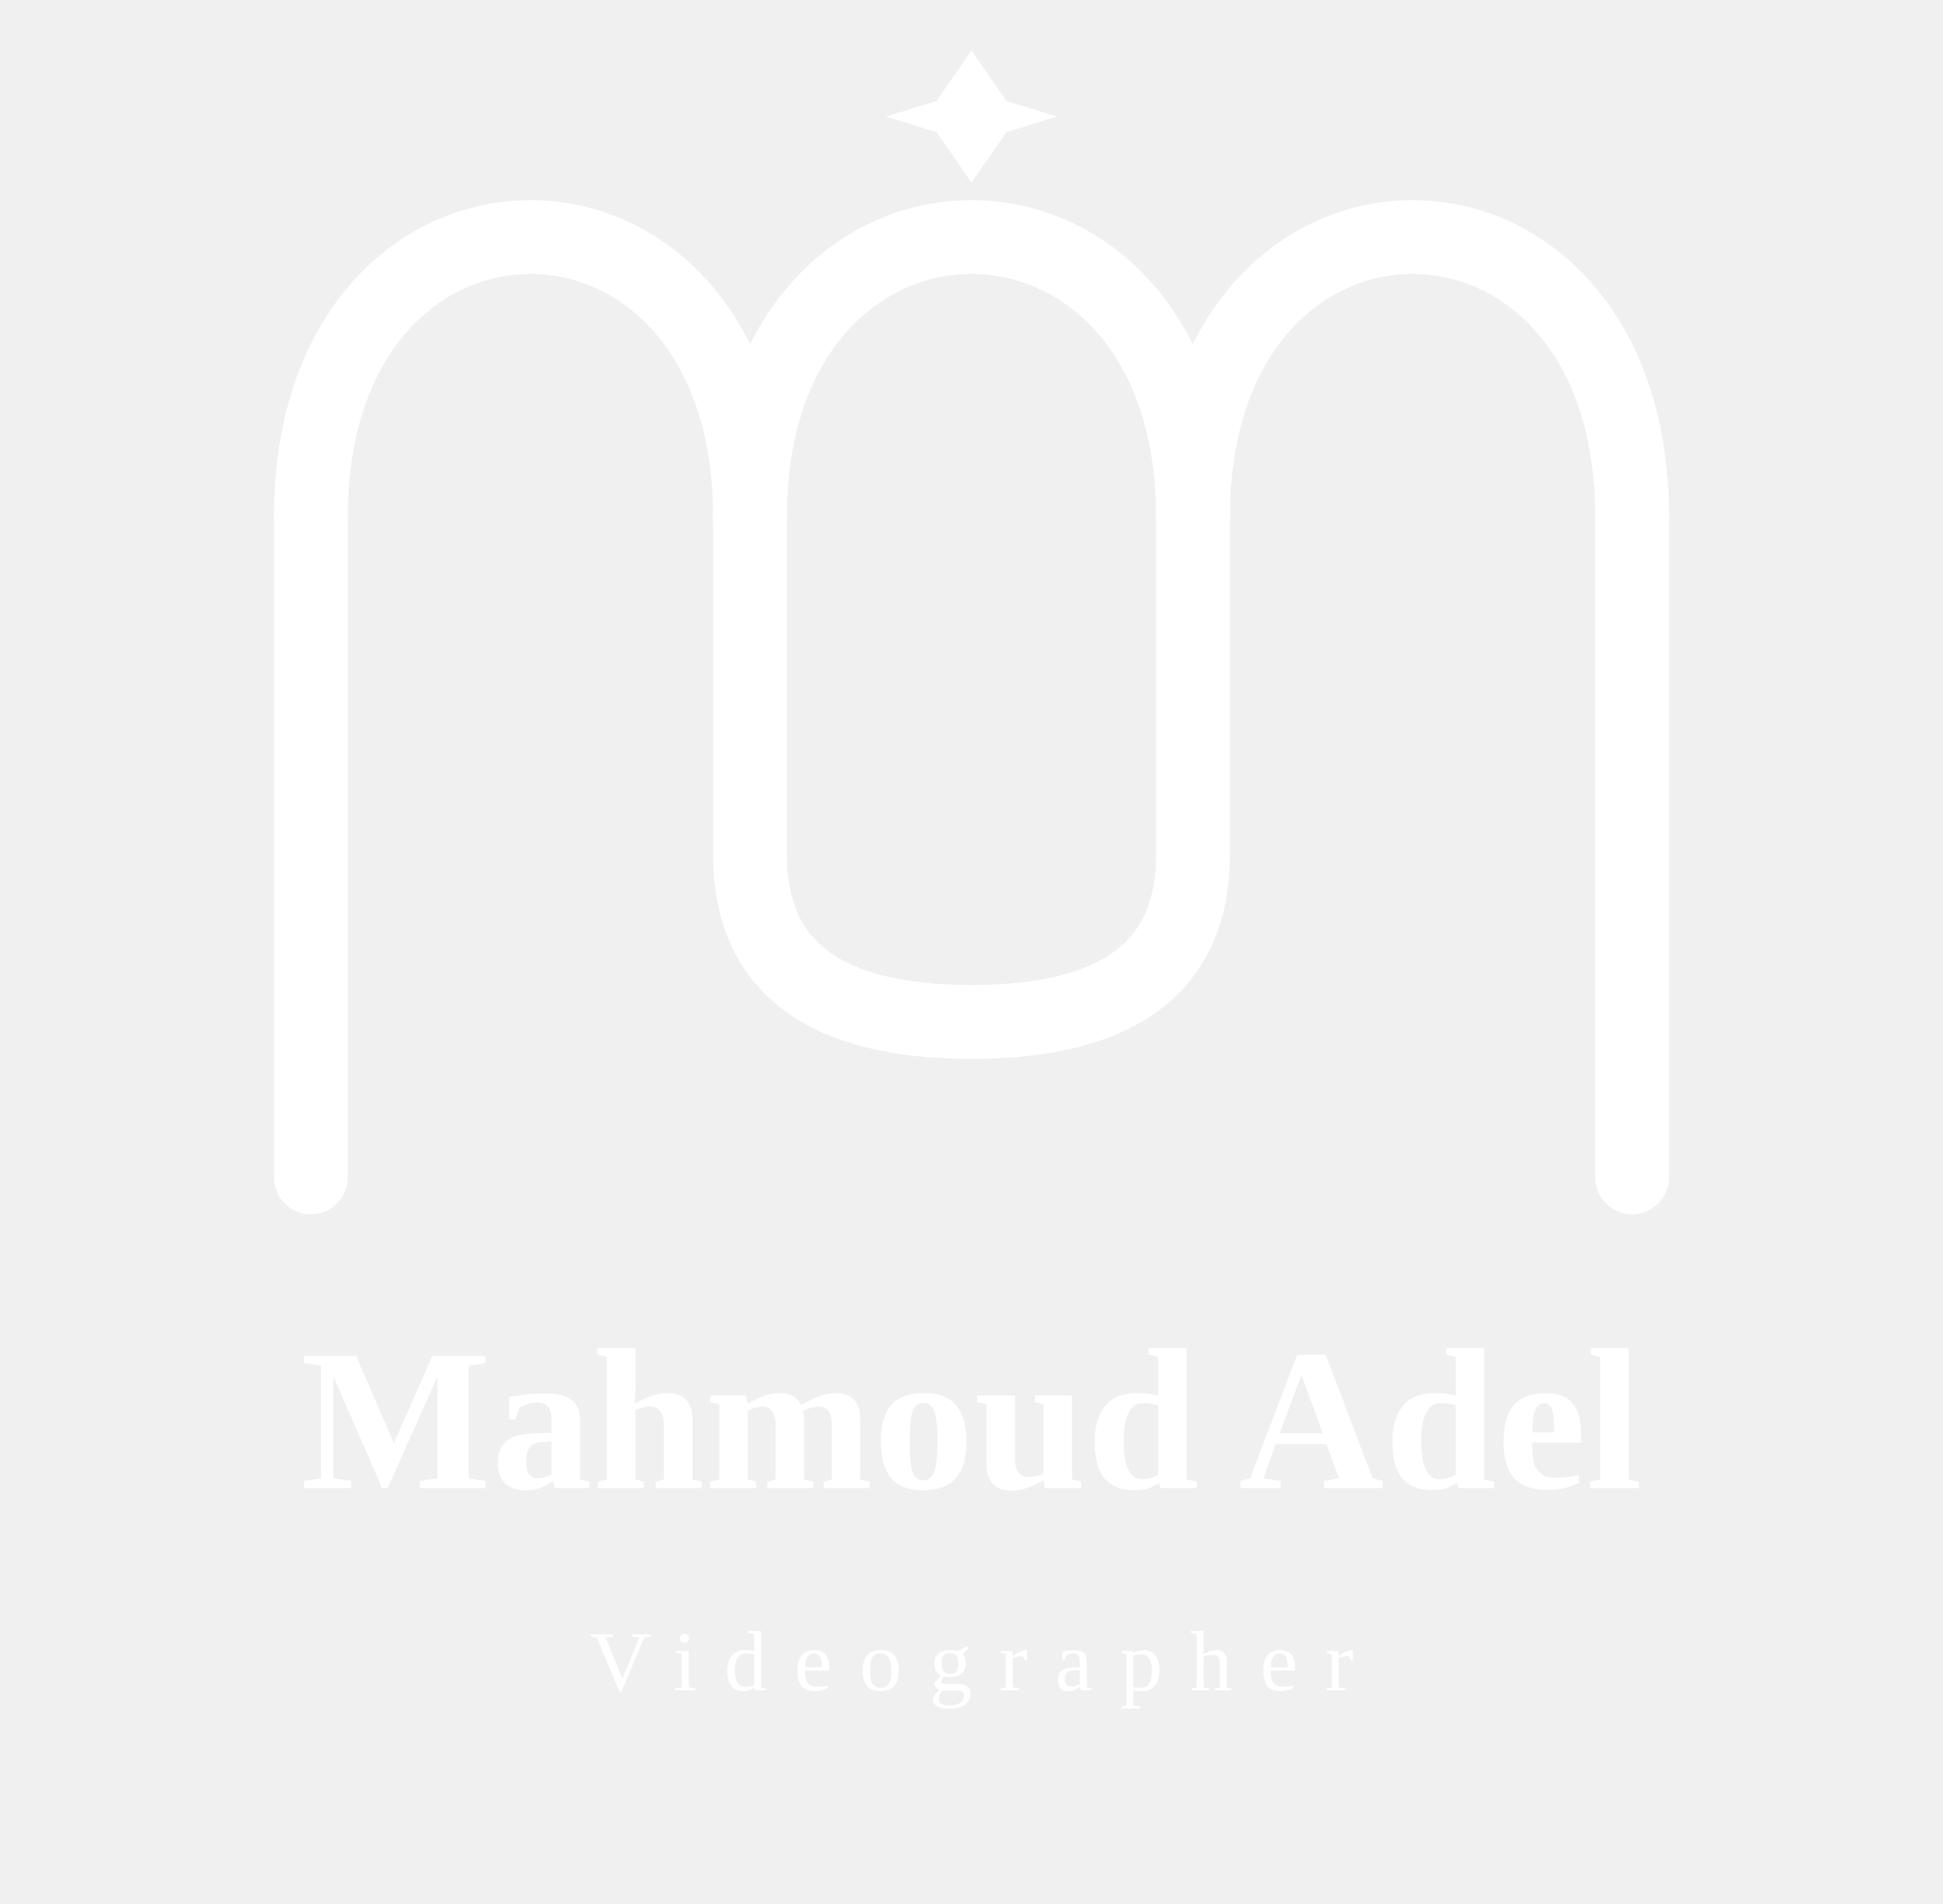
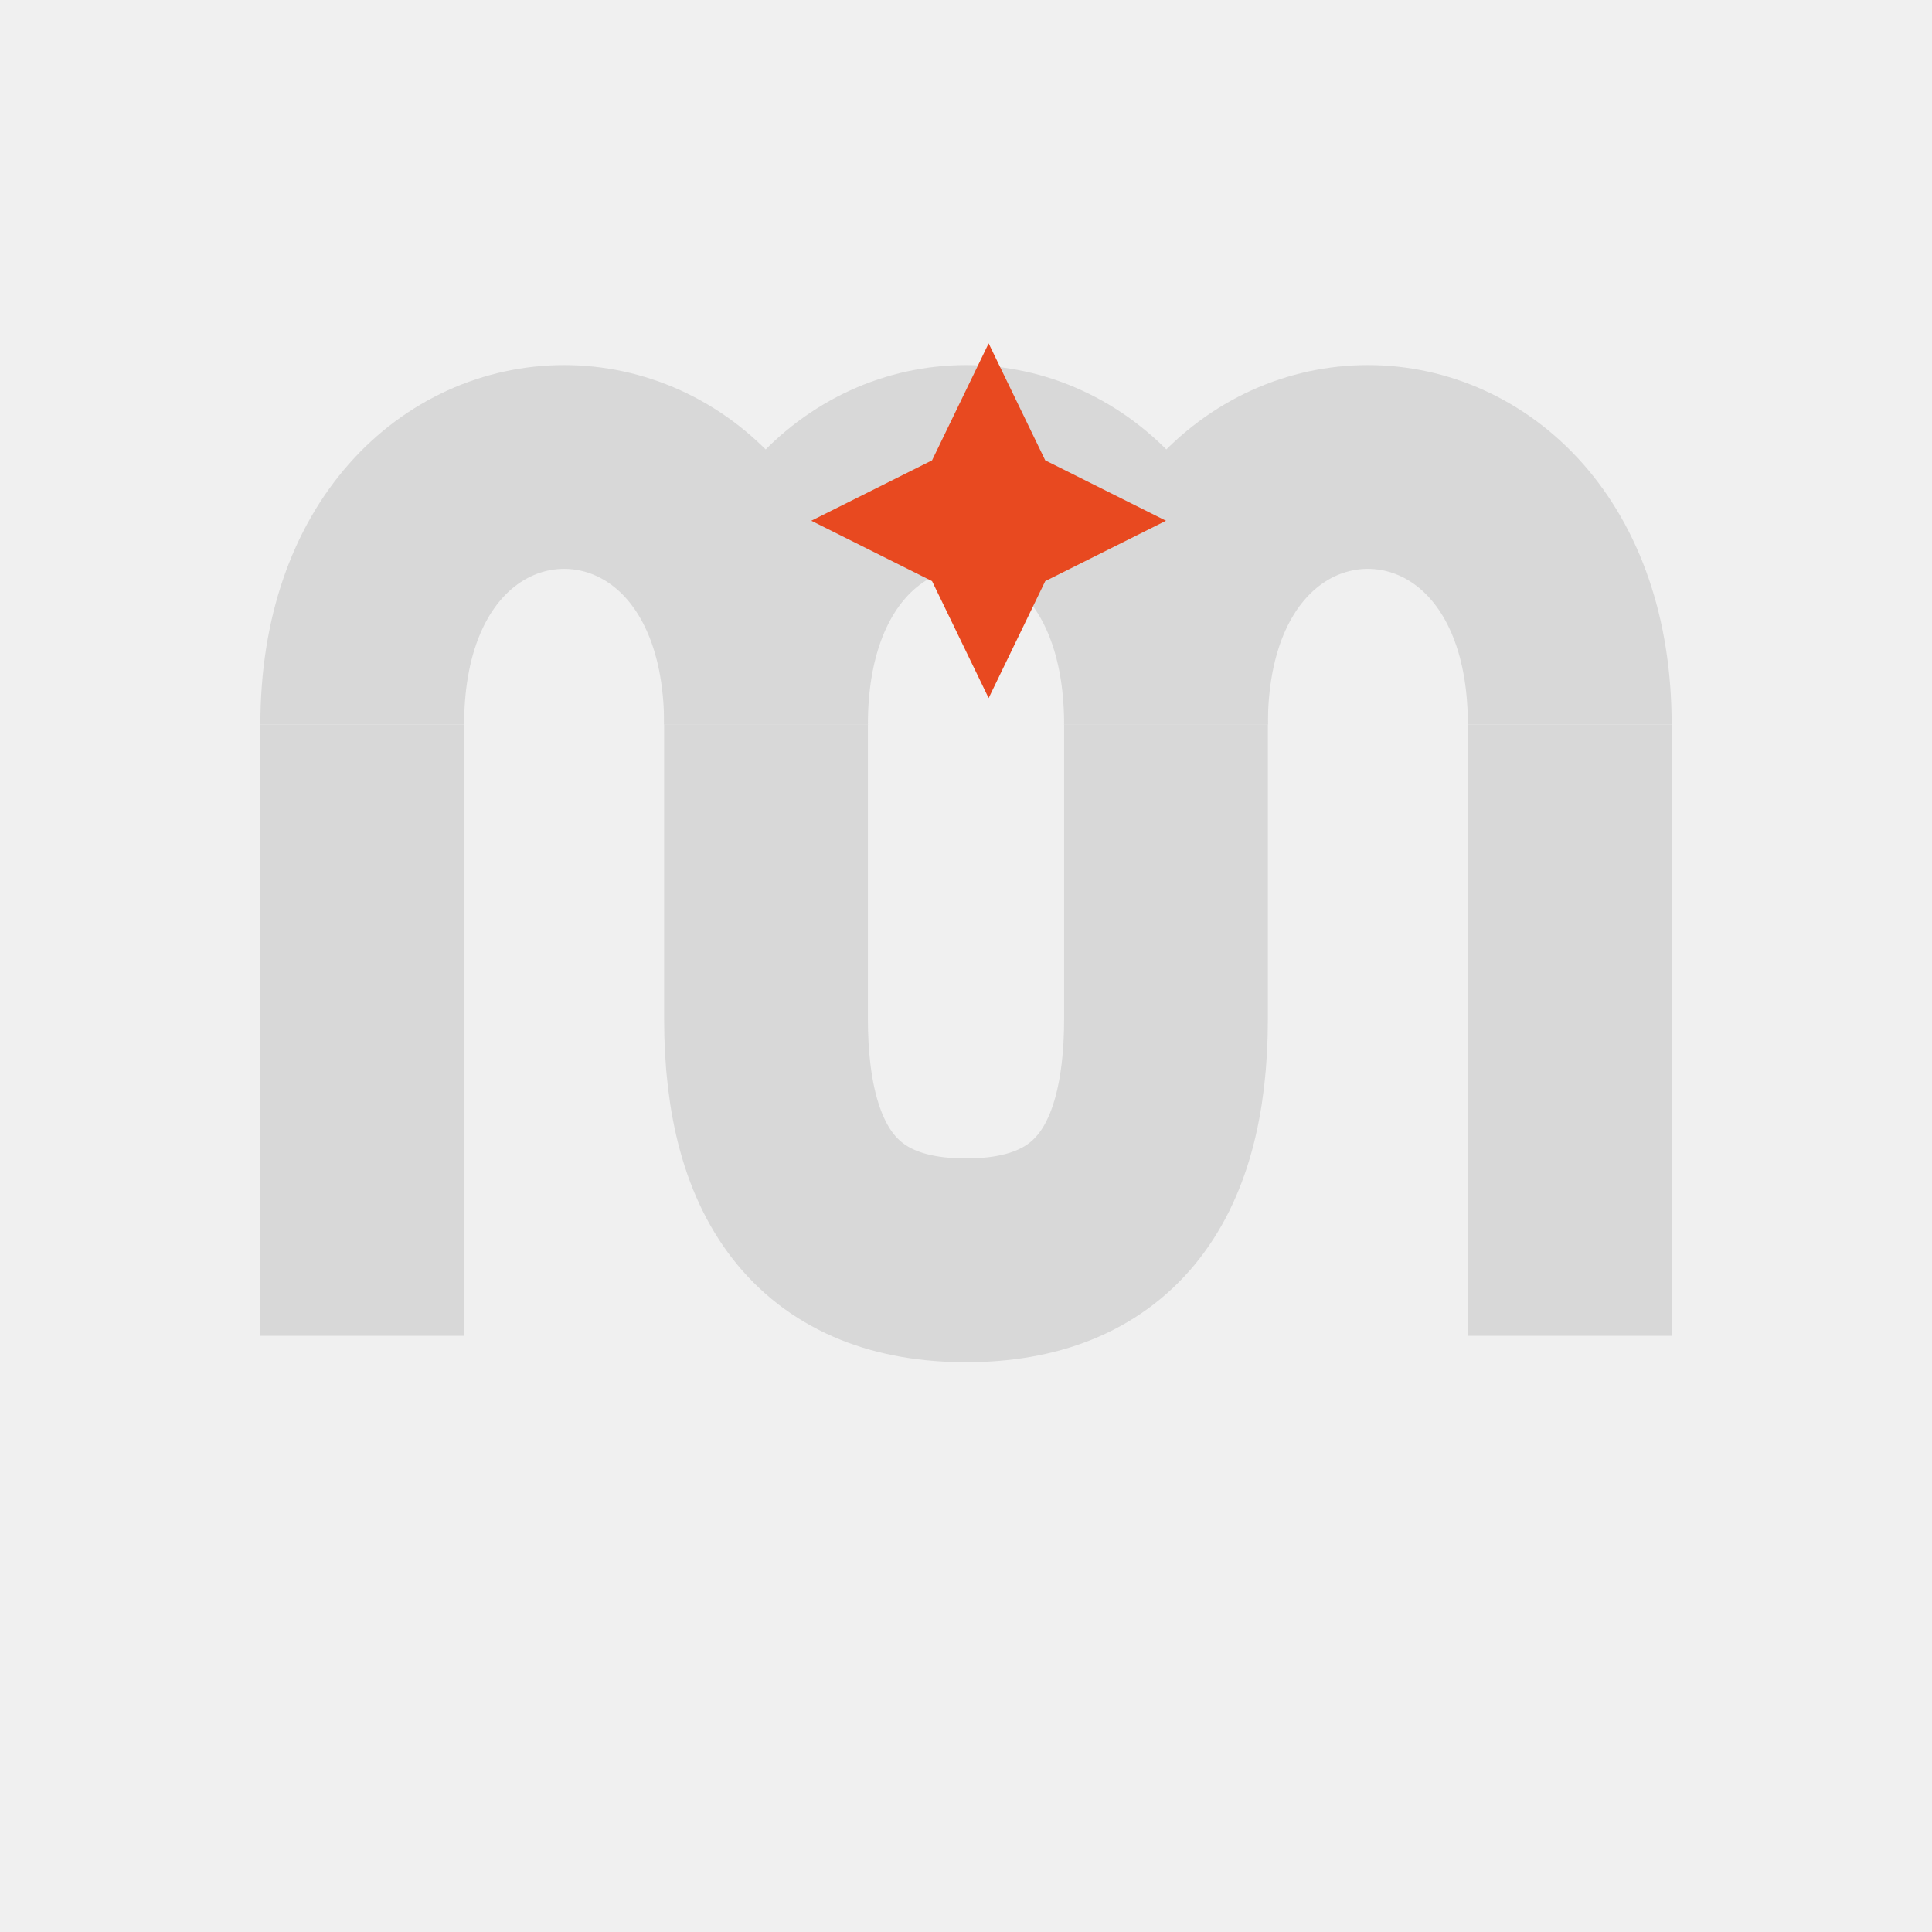
- <svg xmlns="http://www.w3.org/2000/svg" viewBox="0 -15 500 490" width="500" height="490">
-   <line x1="80" y1="118" x2="80" y2="288" stroke="#ffffff" stroke-width="19" stroke-linecap="round" />
-   <line x1="420" y1="118" x2="420" y2="288" stroke="#ffffff" stroke-width="19" stroke-linecap="round" />
-   <path d="M 80,118 C 80,22 193,22 193,118" fill="none" stroke="#ffffff" stroke-width="19" stroke-linecap="round" />
-   <path d="M 193,118 C 193,22 307,22 307,118" fill="none" stroke="#ffffff" stroke-width="19" stroke-linecap="round" />
-   <path d="M 307,118 C 307,22 420,22 420,118" fill="none" stroke="#ffffff" stroke-width="19" stroke-linecap="round" />
-   <path d="M 193,118 L 193,205 Q 193,248 250,248 Q 307,248 307,205 L 307,118" fill="none" stroke="#ffffff" stroke-width="19" stroke-linecap="round" stroke-linejoin="round" />
-   <path d="M 250,-2 L 259,11 L 272,15 L 259,19 L 250,32 L 241,19 L 228,15 L 241,11 Z" fill="#ffffff" />
-   <text x="250" y="368" text-anchor="middle" fill="#ffffff" font-family="Georgia, 'Times New Roman', serif" font-weight="bold" font-size="52">Mahmoud Adel</text>
-   <text x="250" y="420" text-anchor="middle" fill="#ffffff" font-family="Georgia, 'Times New Roman', serif" font-size="22" letter-spacing="7">Videographer</text>
+ <svg xmlns="http://www.w3.org/2000/svg" viewBox="0 0 512 512" width="512" height="512" role="img" aria-labelledby="logoTitle">
+   <g fill="none" stroke="#d8d8d8" stroke-width="54" stroke-linecap="butt" stroke-linejoin="round">
+     <path d="M 96 354 L 96 192" />
+     <path d="M 416 192 L 416 354" />
+     <path d="M 96 192 C 96 101 203 101 203 192" />
+     <path d="M 203 192 C 203 101 309 101 309 192" />
+     <path d="M 309 192 C 309 101 416 101 416 192" />
+     <path d="M 203 192 L 203 270 Q 203 334 256 334 Q 309 334 309 270 L 309 192" />
+   </g>
+   <path d="M 262 91 L 277 122 L 309 138 L 277 154 L 262 185 L 247 154 L 215 138 L 247 122 Z" fill="#e84920" />
</svg>
